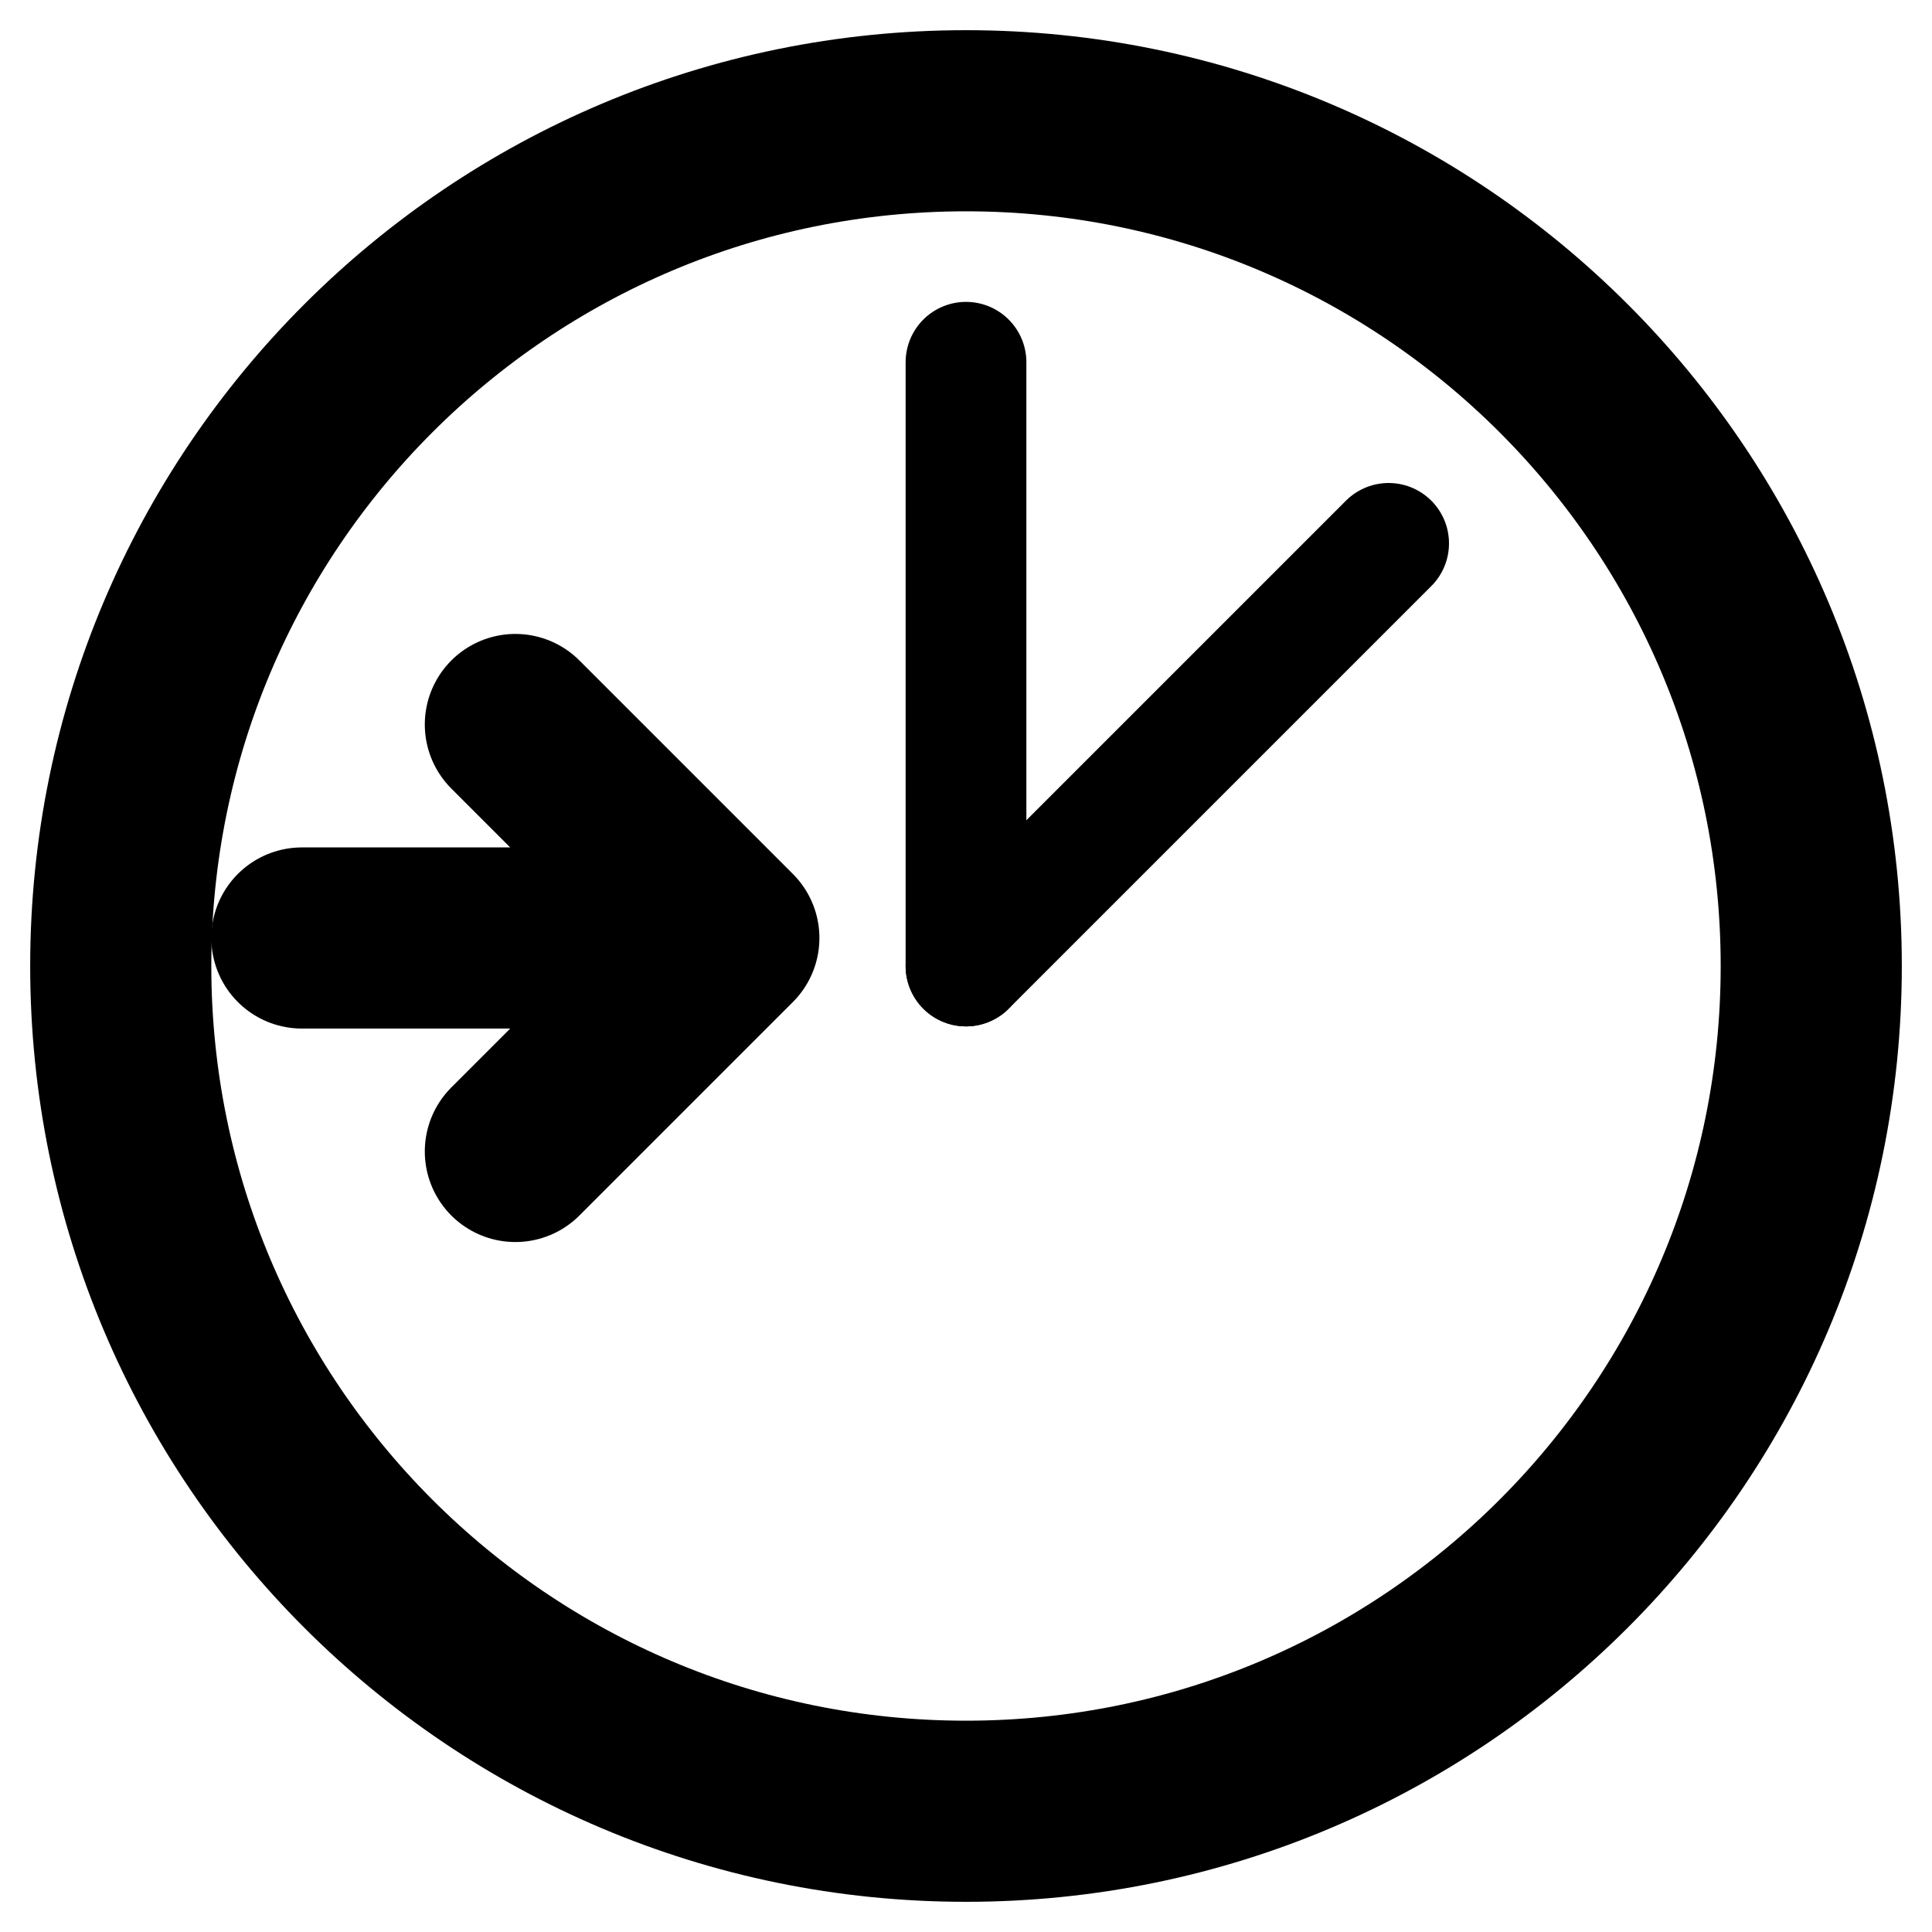
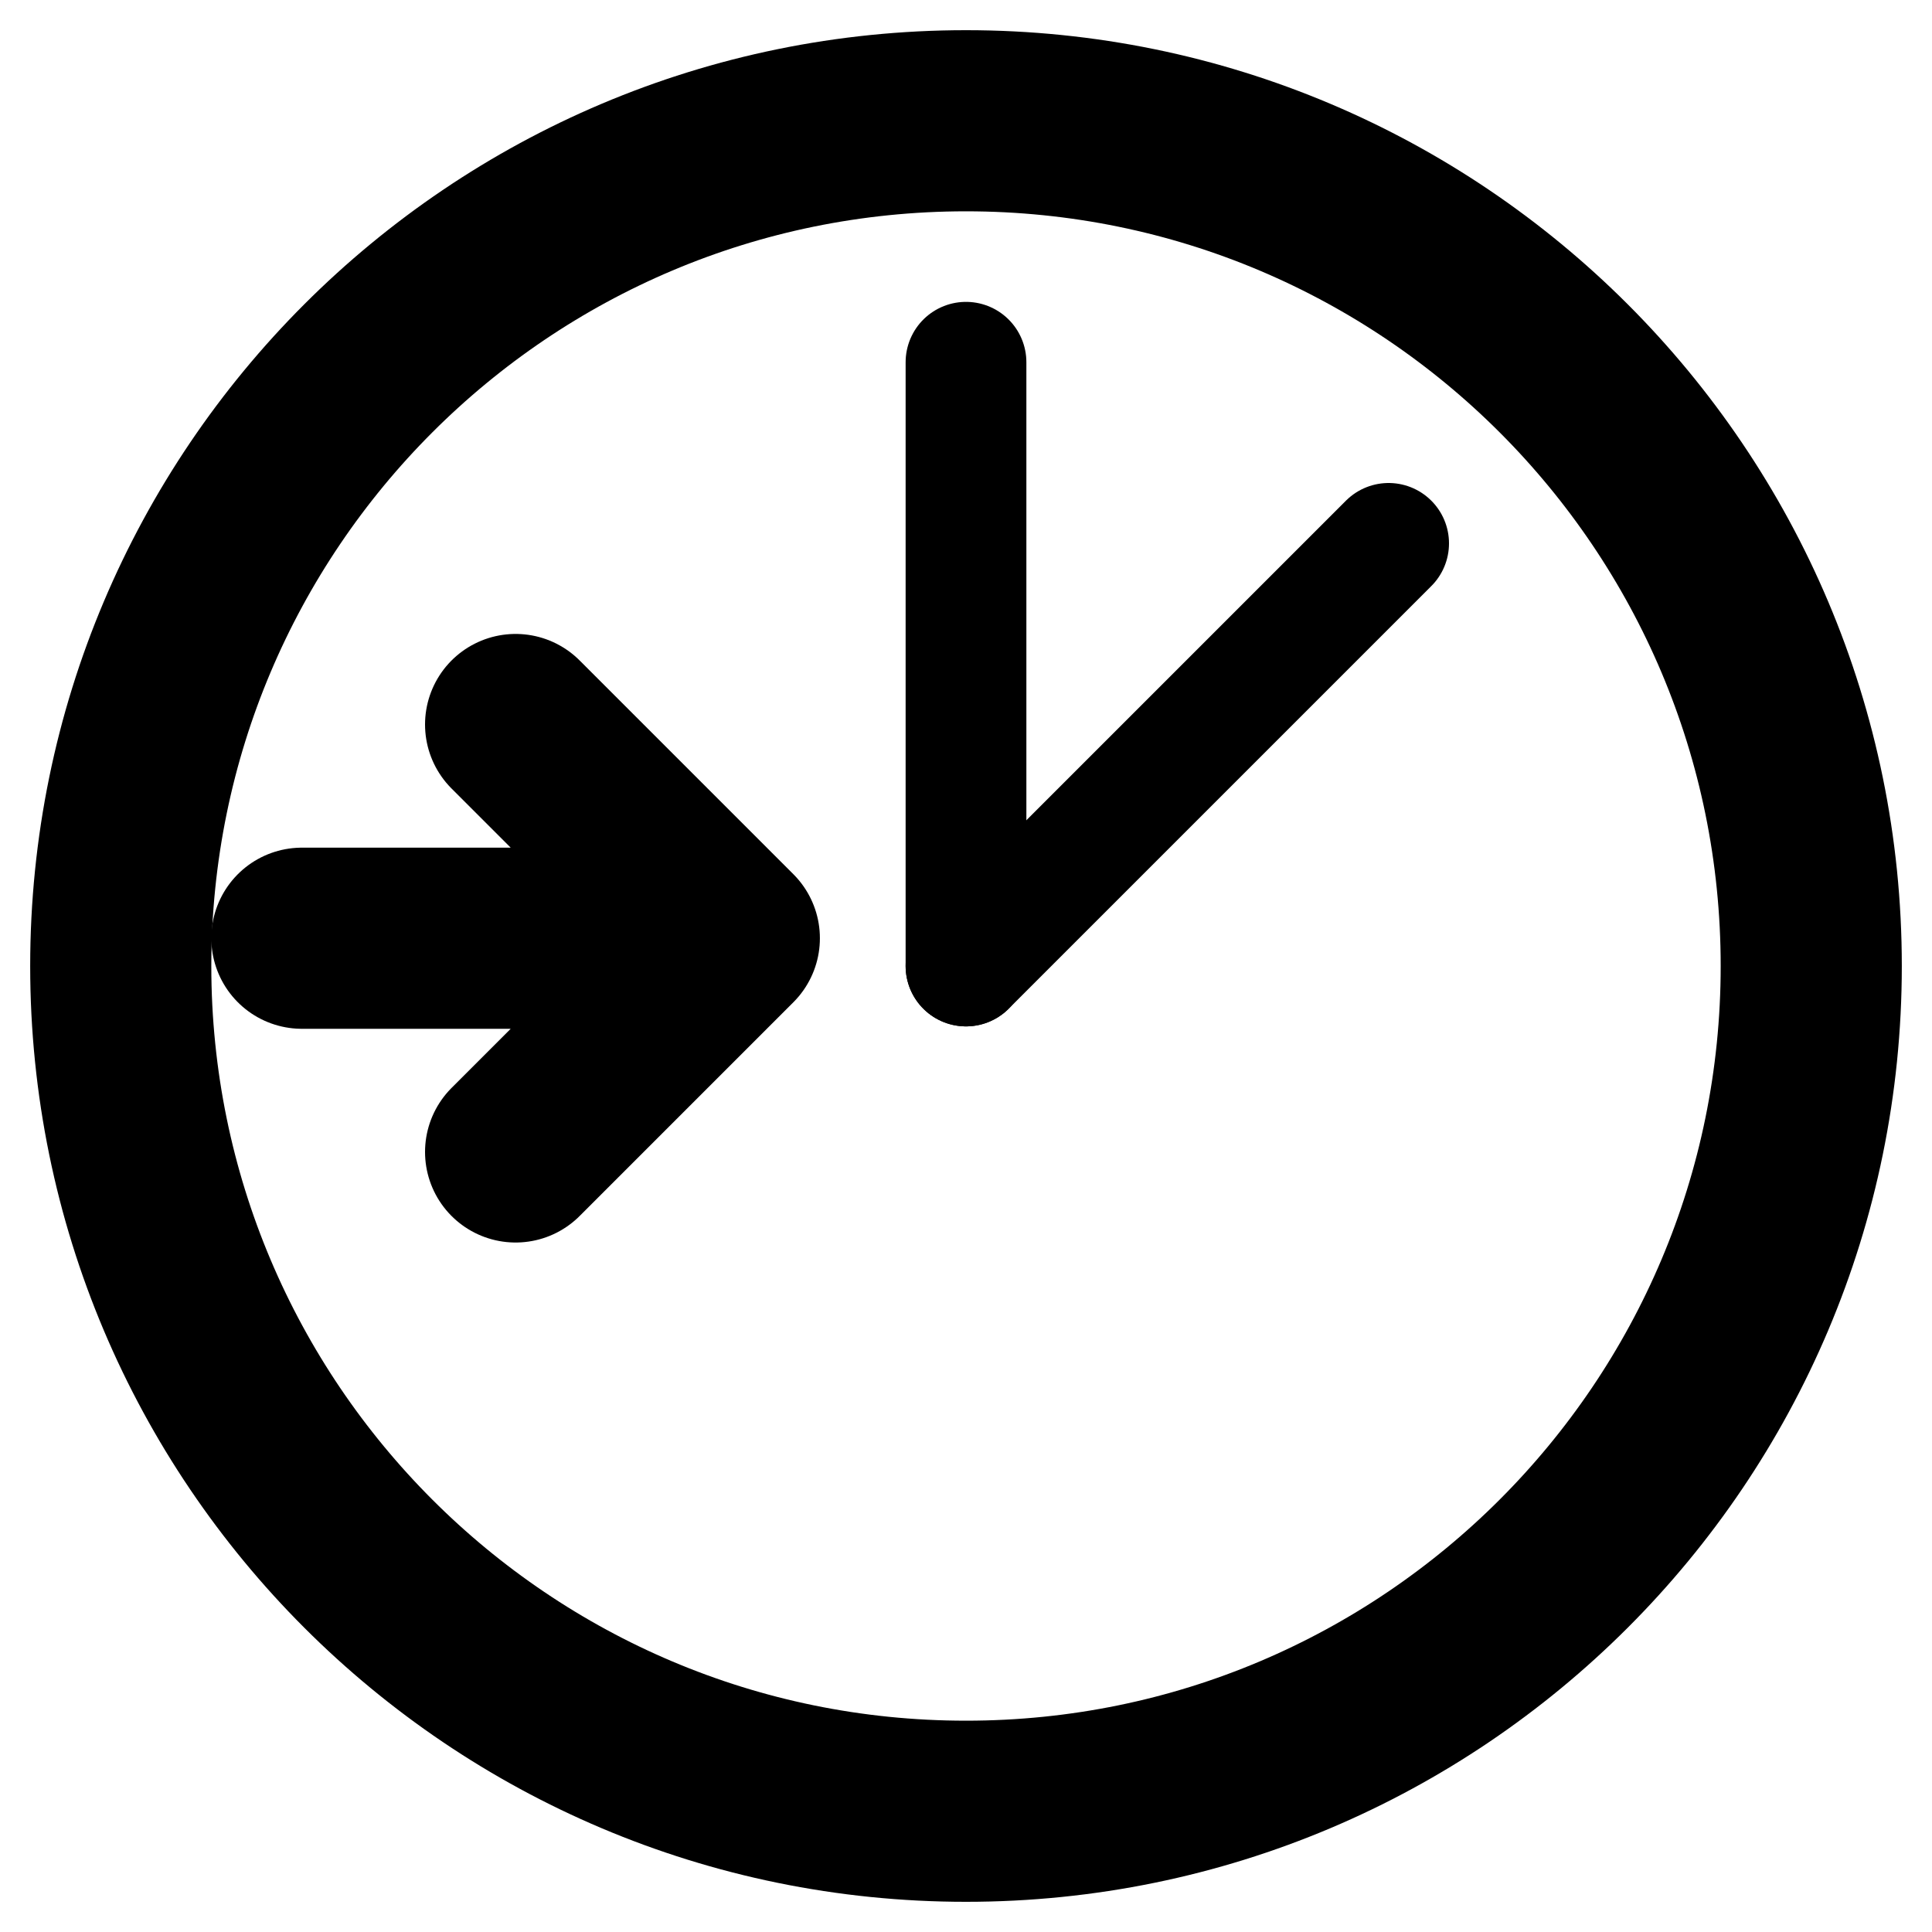
- <svg xmlns="http://www.w3.org/2000/svg" width="16" height="16" id="screenshot-701c30b0-da08-80b5-8007-622cb718be3d" viewBox="0 0 16 16" fill="none" version="1.1">
-   <g id="shape-701c30b0-da08-80b5-8007-622cb718be3d">
-     <defs>
-       <clipPath id="frame-clip-701c30b0-da08-80b5-8007-622cb718be3d-render-1" class="frame-clip frame-clip-def">
-         <rect rx="0" ry="0" x="0" y="0" width="16" height="16" transform="matrix(1, 0, 0, 1, 0, 0)" />
-       </clipPath>
-     </defs>
-     <g class="frame-container-wrapper">
-       <g class="frame-container-blur">
-         <g class="frame-container-shadows">
-           <g clip-path="url(#frame-clip-701c30b0-da08-80b5-8007-622cb718be3d-render-1)" fill="none">
-             <g class="fills" id="fills-701c30b0-da08-80b5-8007-622cb718be3d">
-               <rect width="16" height="16" class="frame-background" x="0" transform="matrix(1, 0, 0, 1, 0, 0)" style="fill: rgb(255, 255, 255); fill-opacity: 1;" ry="0" rx="0" y="0" />
-             </g>
-             <g class="frame-children">
-               <g id="shape-701c30b0-da08-80b5-8007-622ca40cb6da">
-                 <g class="fills" id="fills-701c30b0-da08-80b5-8007-622ca40cb6da">
-                   <ellipse cx="8" cy="8" rx="7" ry="7" transform="matrix(1, 0, 0, 1, 0, 0)" fill="none" style="fill: none;" />
-                 </g>
-                 <g fill="none" id="strokes-6ce31953-752f-8072-8007-622d67249bf4-701c30b0-da08-80b5-8007-622ca40cb6da" class="strokes">
-                   <g class="stroke-shape">
-                     <ellipse cx="8" cy="8" rx="7" ry="7" transform="matrix(1, 0, 0, 1, 0, 0)" style="fill: none; stroke-width: 1.5; stroke: rgb(0, 0, 0); stroke-opacity: 1;" />
-                   </g>
-                 </g>
-               </g>
-               <g id="shape-701c30b0-da08-80b5-8007-622ca40cccf1">
-                 <g class="fills" id="fills-701c30b0-da08-80b5-8007-622ca40cccf1">
-                   <path d="M8,8L11.5,4.5" stroke-linecap="round" />
-                 </g>
-                 <g stroke-linecap="round" id="strokes-6ce31953-752f-8072-8007-622d6725e96c-701c30b0-da08-80b5-8007-622ca40cccf1" class="strokes">
-                   <g class="stroke-shape">
-                     <path d="M8,8L11.5,4.5" style="fill: none; stroke-width: 1; stroke: rgb(0, 0, 0); stroke-opacity: 1;" />
-                   </g>
-                 </g>
-               </g>
-               <g id="shape-701c30b0-da08-80b5-8007-622ca40cccf2">
-                 <g class="fills" id="fills-701c30b0-da08-80b5-8007-622ca40cccf2">
-                   <path d="M8,8L8,3" stroke-linecap="round" />
-                 </g>
-                 <g stroke-linecap="round" id="strokes-6ce31953-752f-8072-8007-622d67267bc9-701c30b0-da08-80b5-8007-622ca40cccf2" class="strokes">
-                   <g class="stroke-shape">
-                     <path d="M8,8L8,3" style="fill: none; stroke-width: 1; stroke: rgb(0, 0, 0); stroke-opacity: 1;" />
-                   </g>
-                 </g>
-               </g>
-               <g id="shape-701c30b0-da08-80b5-8007-622ca40d2dbd">
-                 <g class="fills" id="fills-701c30b0-da08-80b5-8007-622ca40d2dbd">
-                   <path d="M2.5,7.768L6.036,7.768M6.036,7.768L4.268,6M6.036,7.768L4.268,9.536" stroke-linecap="round" stroke-linejoin="round" fill="none" style="fill: none;" />
-                 </g>
-                 <g stroke-linecap="round" stroke-linejoin="round" fill="none" id="strokes-6ce31953-752f-8072-8007-622d67272bbe-701c30b0-da08-80b5-8007-622ca40d2dbd" class="strokes">
-                   <g class="stroke-shape">
-                     <path d="M2.5,7.768L6.036,7.768M6.036,7.768L4.268,6M6.036,7.768L4.268,9.536" style="fill: none; stroke-width: 1.5; stroke: rgb(0, 0, 0); stroke-opacity: 1;" />
-                   </g>
-                 </g>
-               </g>
-             </g>
-           </g>
-         </g>
-       </g>
-     </g>
-   </g>
+ <svg xmlns="http://www.w3.org/2000/svg" width="16" height="16" viewBox="0 0 16 16" fill="currentColor">
+   <ellipse cx="8" cy="8" rx="7" ry="7" fill="none" stroke="currentColor" stroke-width="1.5" />
+   <path d="M8,8L11.5,4.5" fill="none" stroke="currentColor" stroke-width="1" stroke-linecap="round" />
+   <path d="M8,8L8,3" fill="none" stroke="currentColor" stroke-width="1" stroke-linecap="round" />
+   <path d="M2.5,7.77L6.04,7.77M6.04,7.77L4.27,6M6.04,7.77L4.27,9.54" fill="none" stroke="currentColor" stroke-width="1.5" stroke-linecap="round" stroke-linejoin="round" />
</svg>
